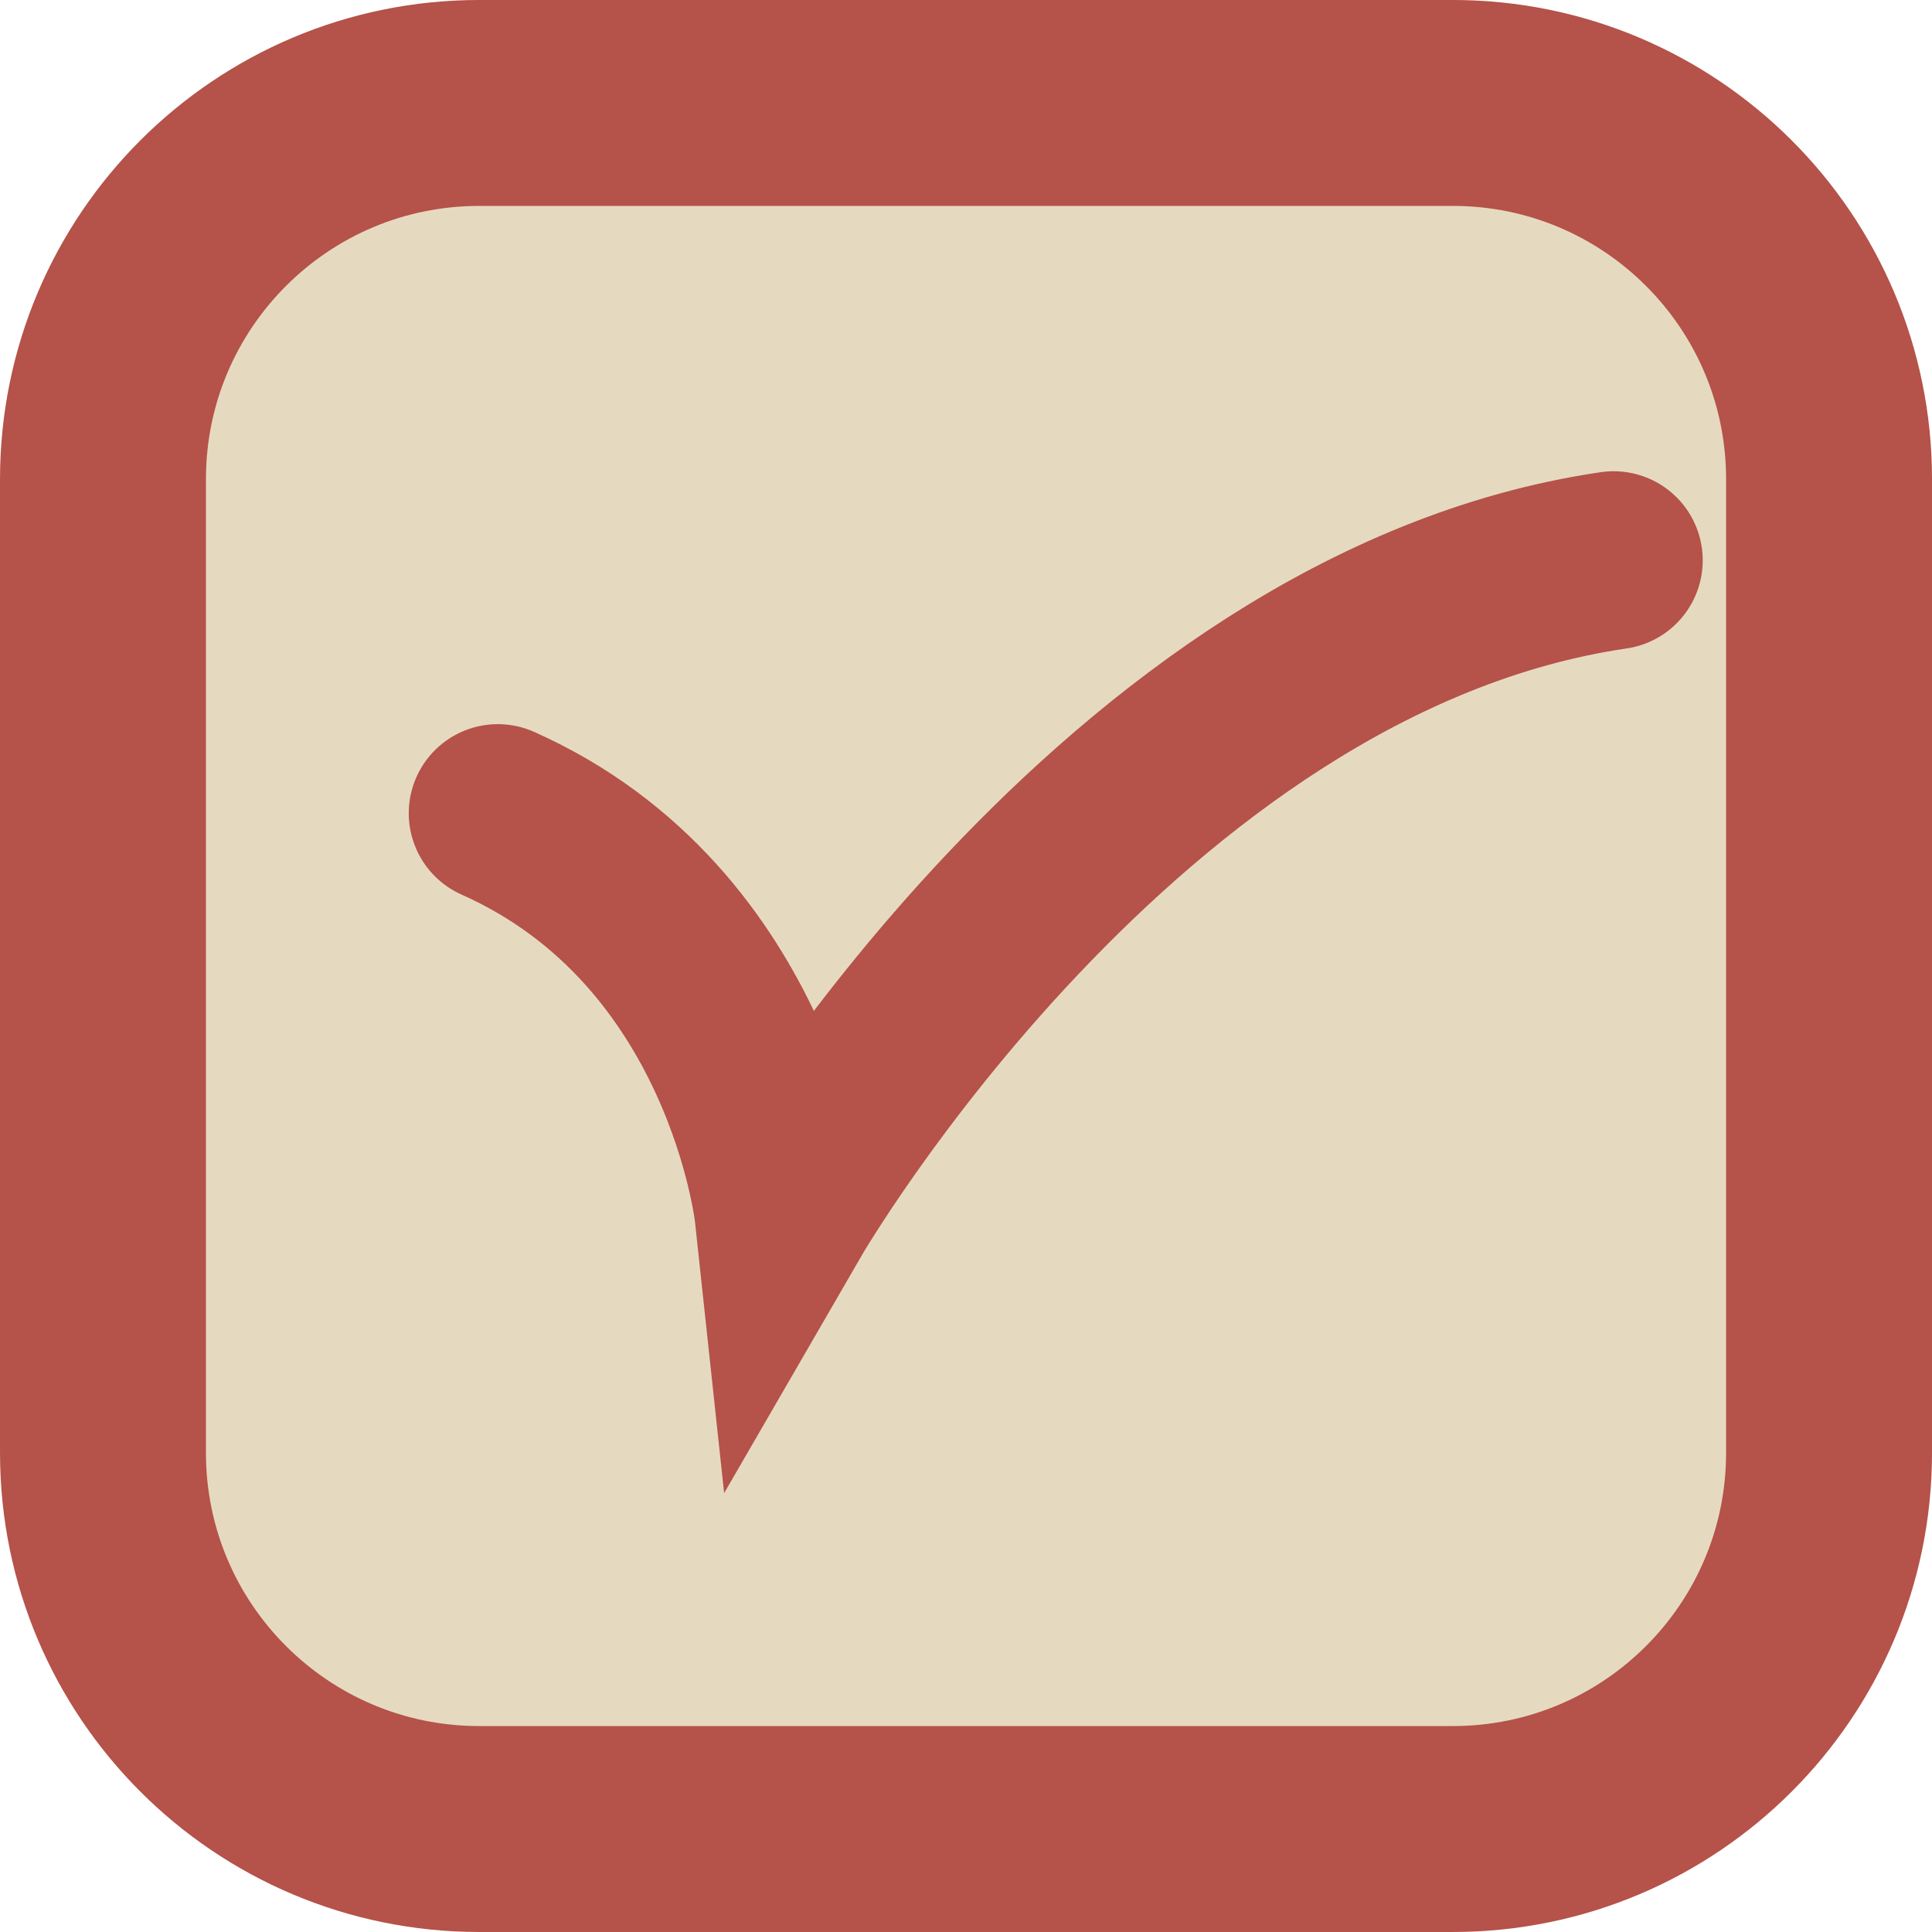
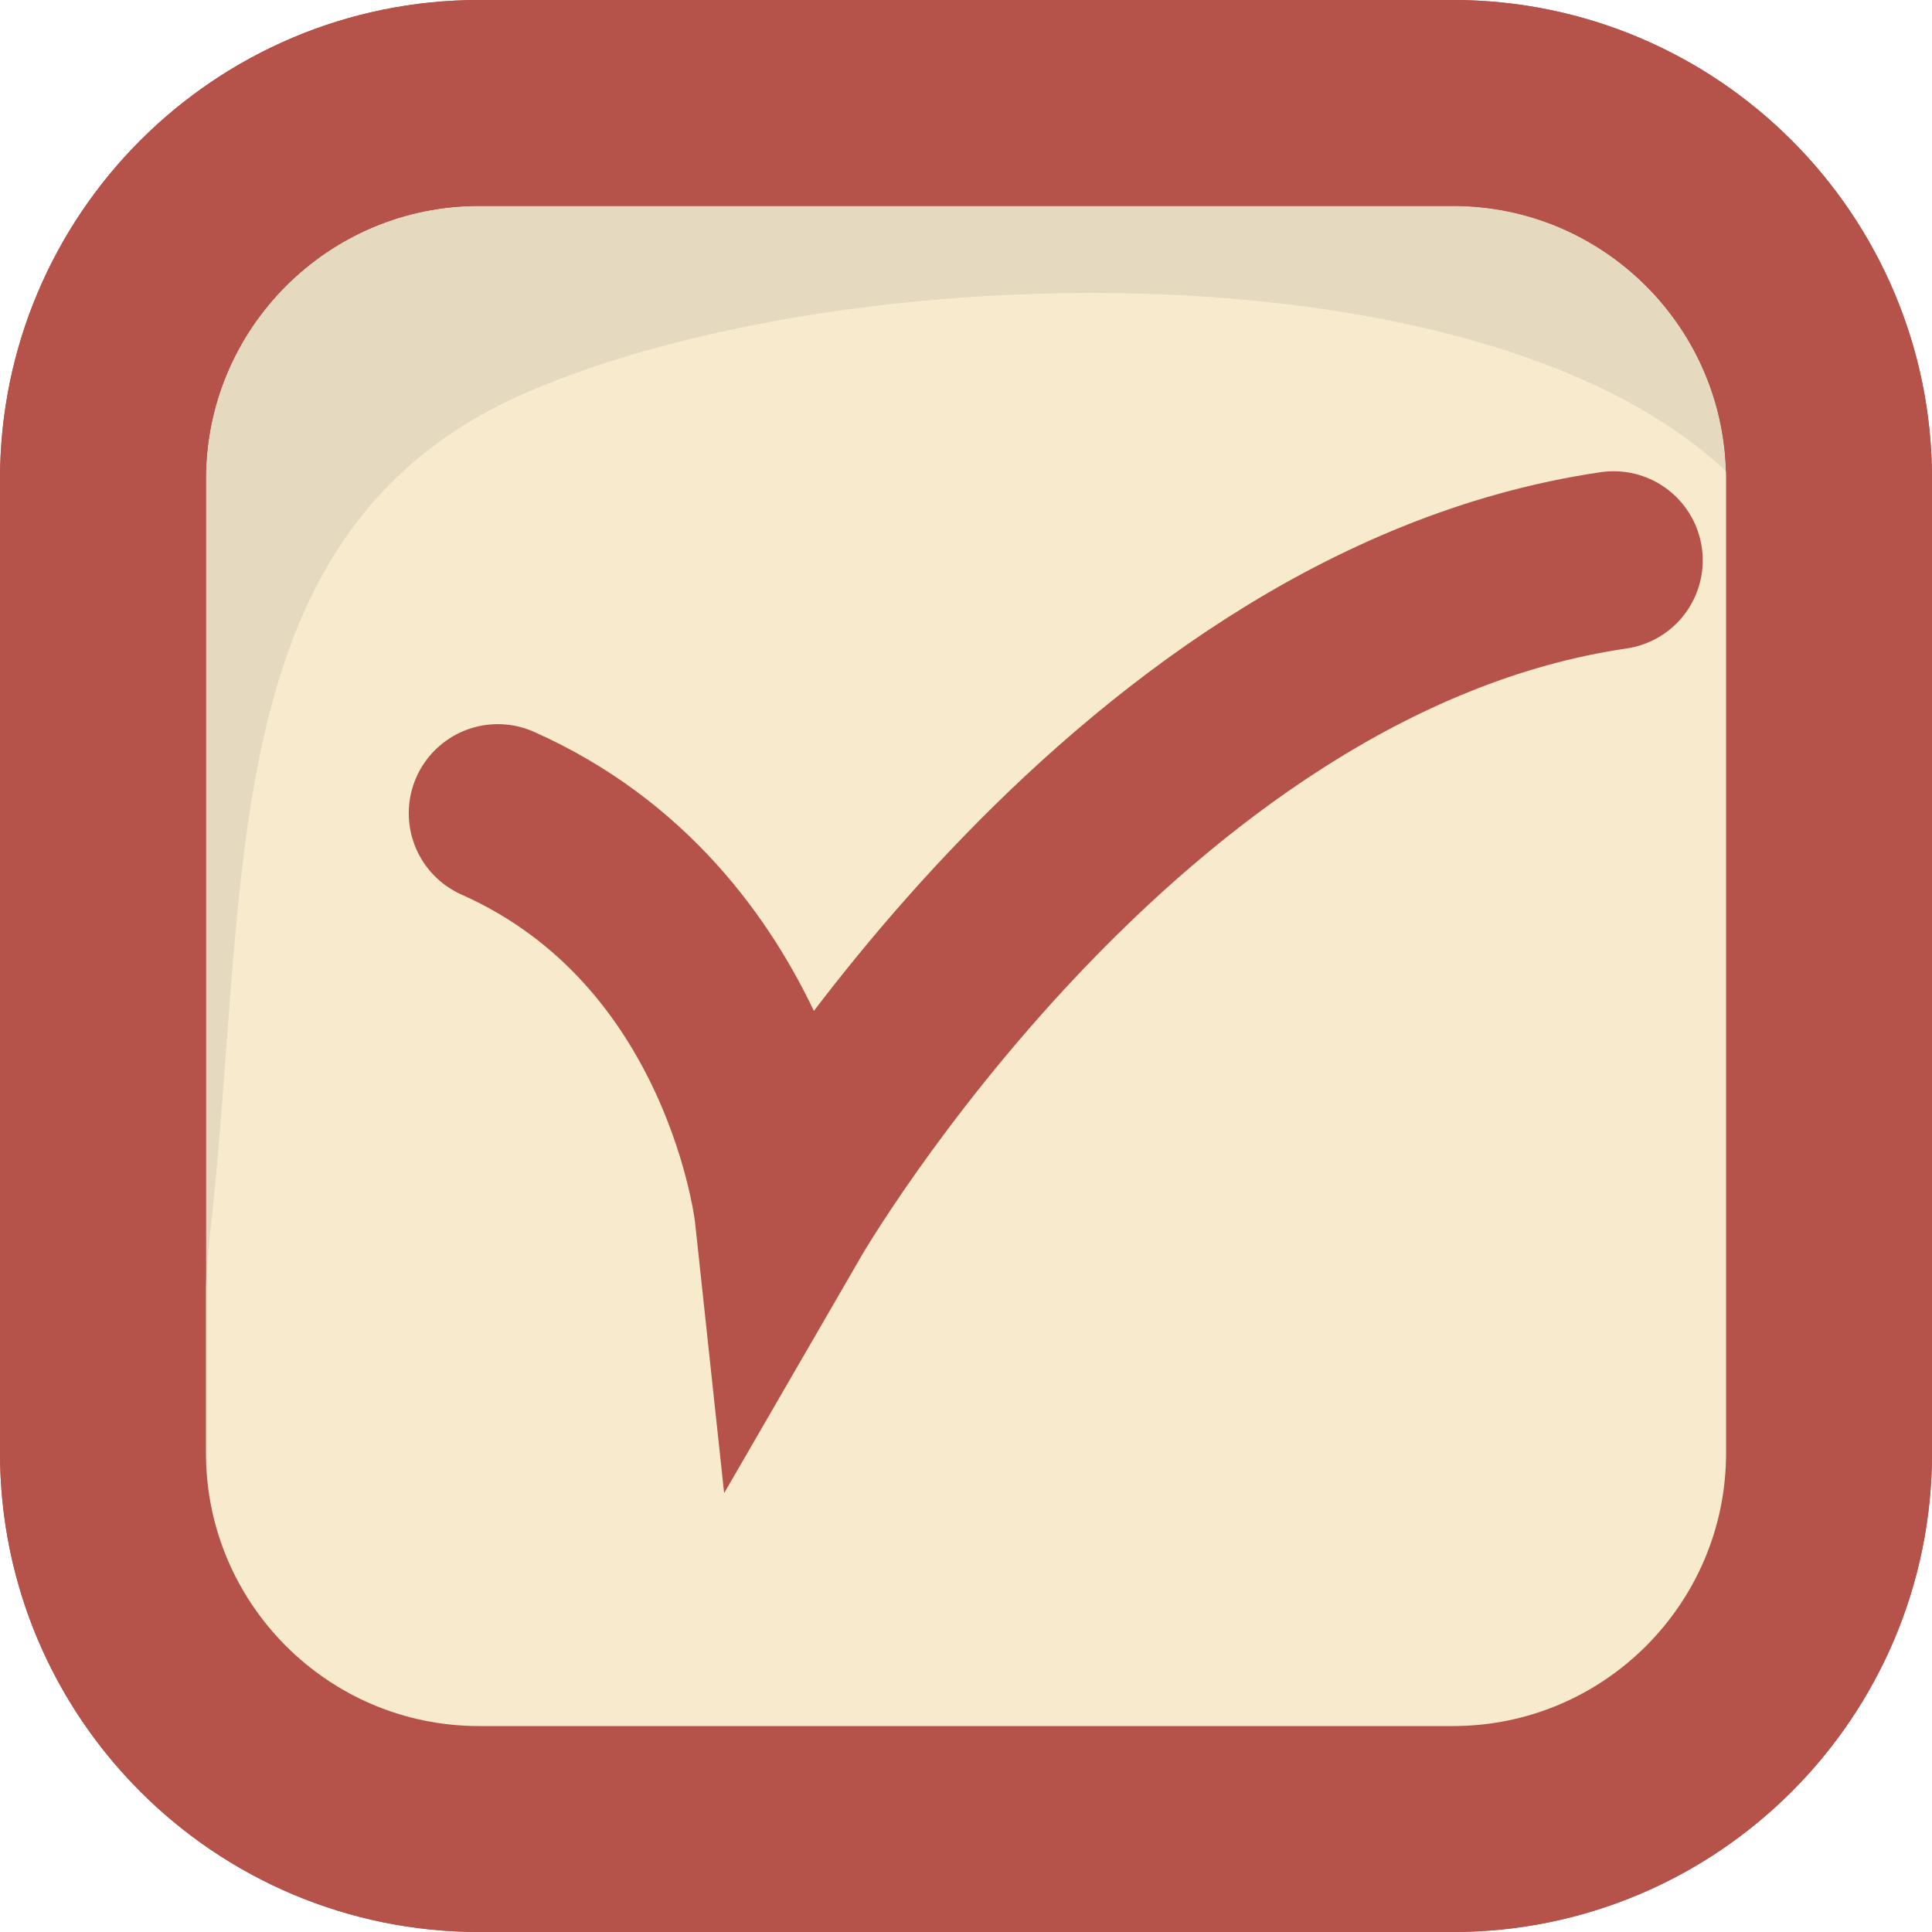
<svg xmlns="http://www.w3.org/2000/svg" width="65.673mm" height="65.673mm" viewBox="0 0 65.673 65.673" version="1.1" id="svg16893">
  <defs id="defs16890" />
  <g id="layer1" transform="translate(-17.89153,-81.92336)">
-     <rect style="fill:#e5dac0;fill-opacity:1;stroke:#b55249;stroke-width:7;stroke-dasharray:none;stroke-opacity:1" id="rect17431" width="58.673" height="58.673" x="21.392" y="85.423" rx="12.789" />
+     <rect style="font-variation-settings:normal;opacity:1;vector-effect:none;fill:#e5dac0;fill-opacity:1;stroke:#b55249;stroke-width:7;stroke-linecap:butt;stroke-linejoin:miter;stroke-miterlimit:4;stroke-dasharray:none;stroke-dashoffset:0;stroke-opacity:1;-inkscape-stroke:none;stop-color:#000000;stop-opacity:1" id="rect17431" width="58.673" height="58.673" x="21.392" y="85.423" rx="12.789" />
+     <path style="fill:#f8ebcd;fill-opacity:1;stroke-width:0.265" d="m 25.004,124.125 c 1.417,-12.221 -0.01,-24.204 10.828,-28.877 10.837,-4.673 32.651,-5.132 40.871,2.828 l 2.351,0.673 -1.237,40.039 -9.207,5.547 -41.134,0.788 c -1.95,-8.731 -4.726,6.296 -2.472,-20.999 z" id="path289" />
+     <rect style="font-variation-settings:normal;vector-effect:none;fill:#e5dac0;fill-opacity:0;stroke:#b55249;stroke-width:7;stroke-linecap:butt;stroke-linejoin:miter;stroke-miterlimit:4;stroke-dasharray:none;stroke-dashoffset:0;stroke-opacity:1;-inkscape-stroke:none;stop-color:#000000" id="rect17431-6" width="58.673" height="58.673" x="21.392" y="85.423" rx="12.789" />
    <path style="fill:none;stroke:#b55249;stroke-width:6.056;stroke-linecap:round;stroke-dasharray:none;stroke-opacity:1" d="m 34.814,109.567 c 8.672,3.863 9.714,13.571 9.714,13.571 0,0 11.402,-19.708 28.215,-22.168" id="path20232" />
  </g>
</svg>
